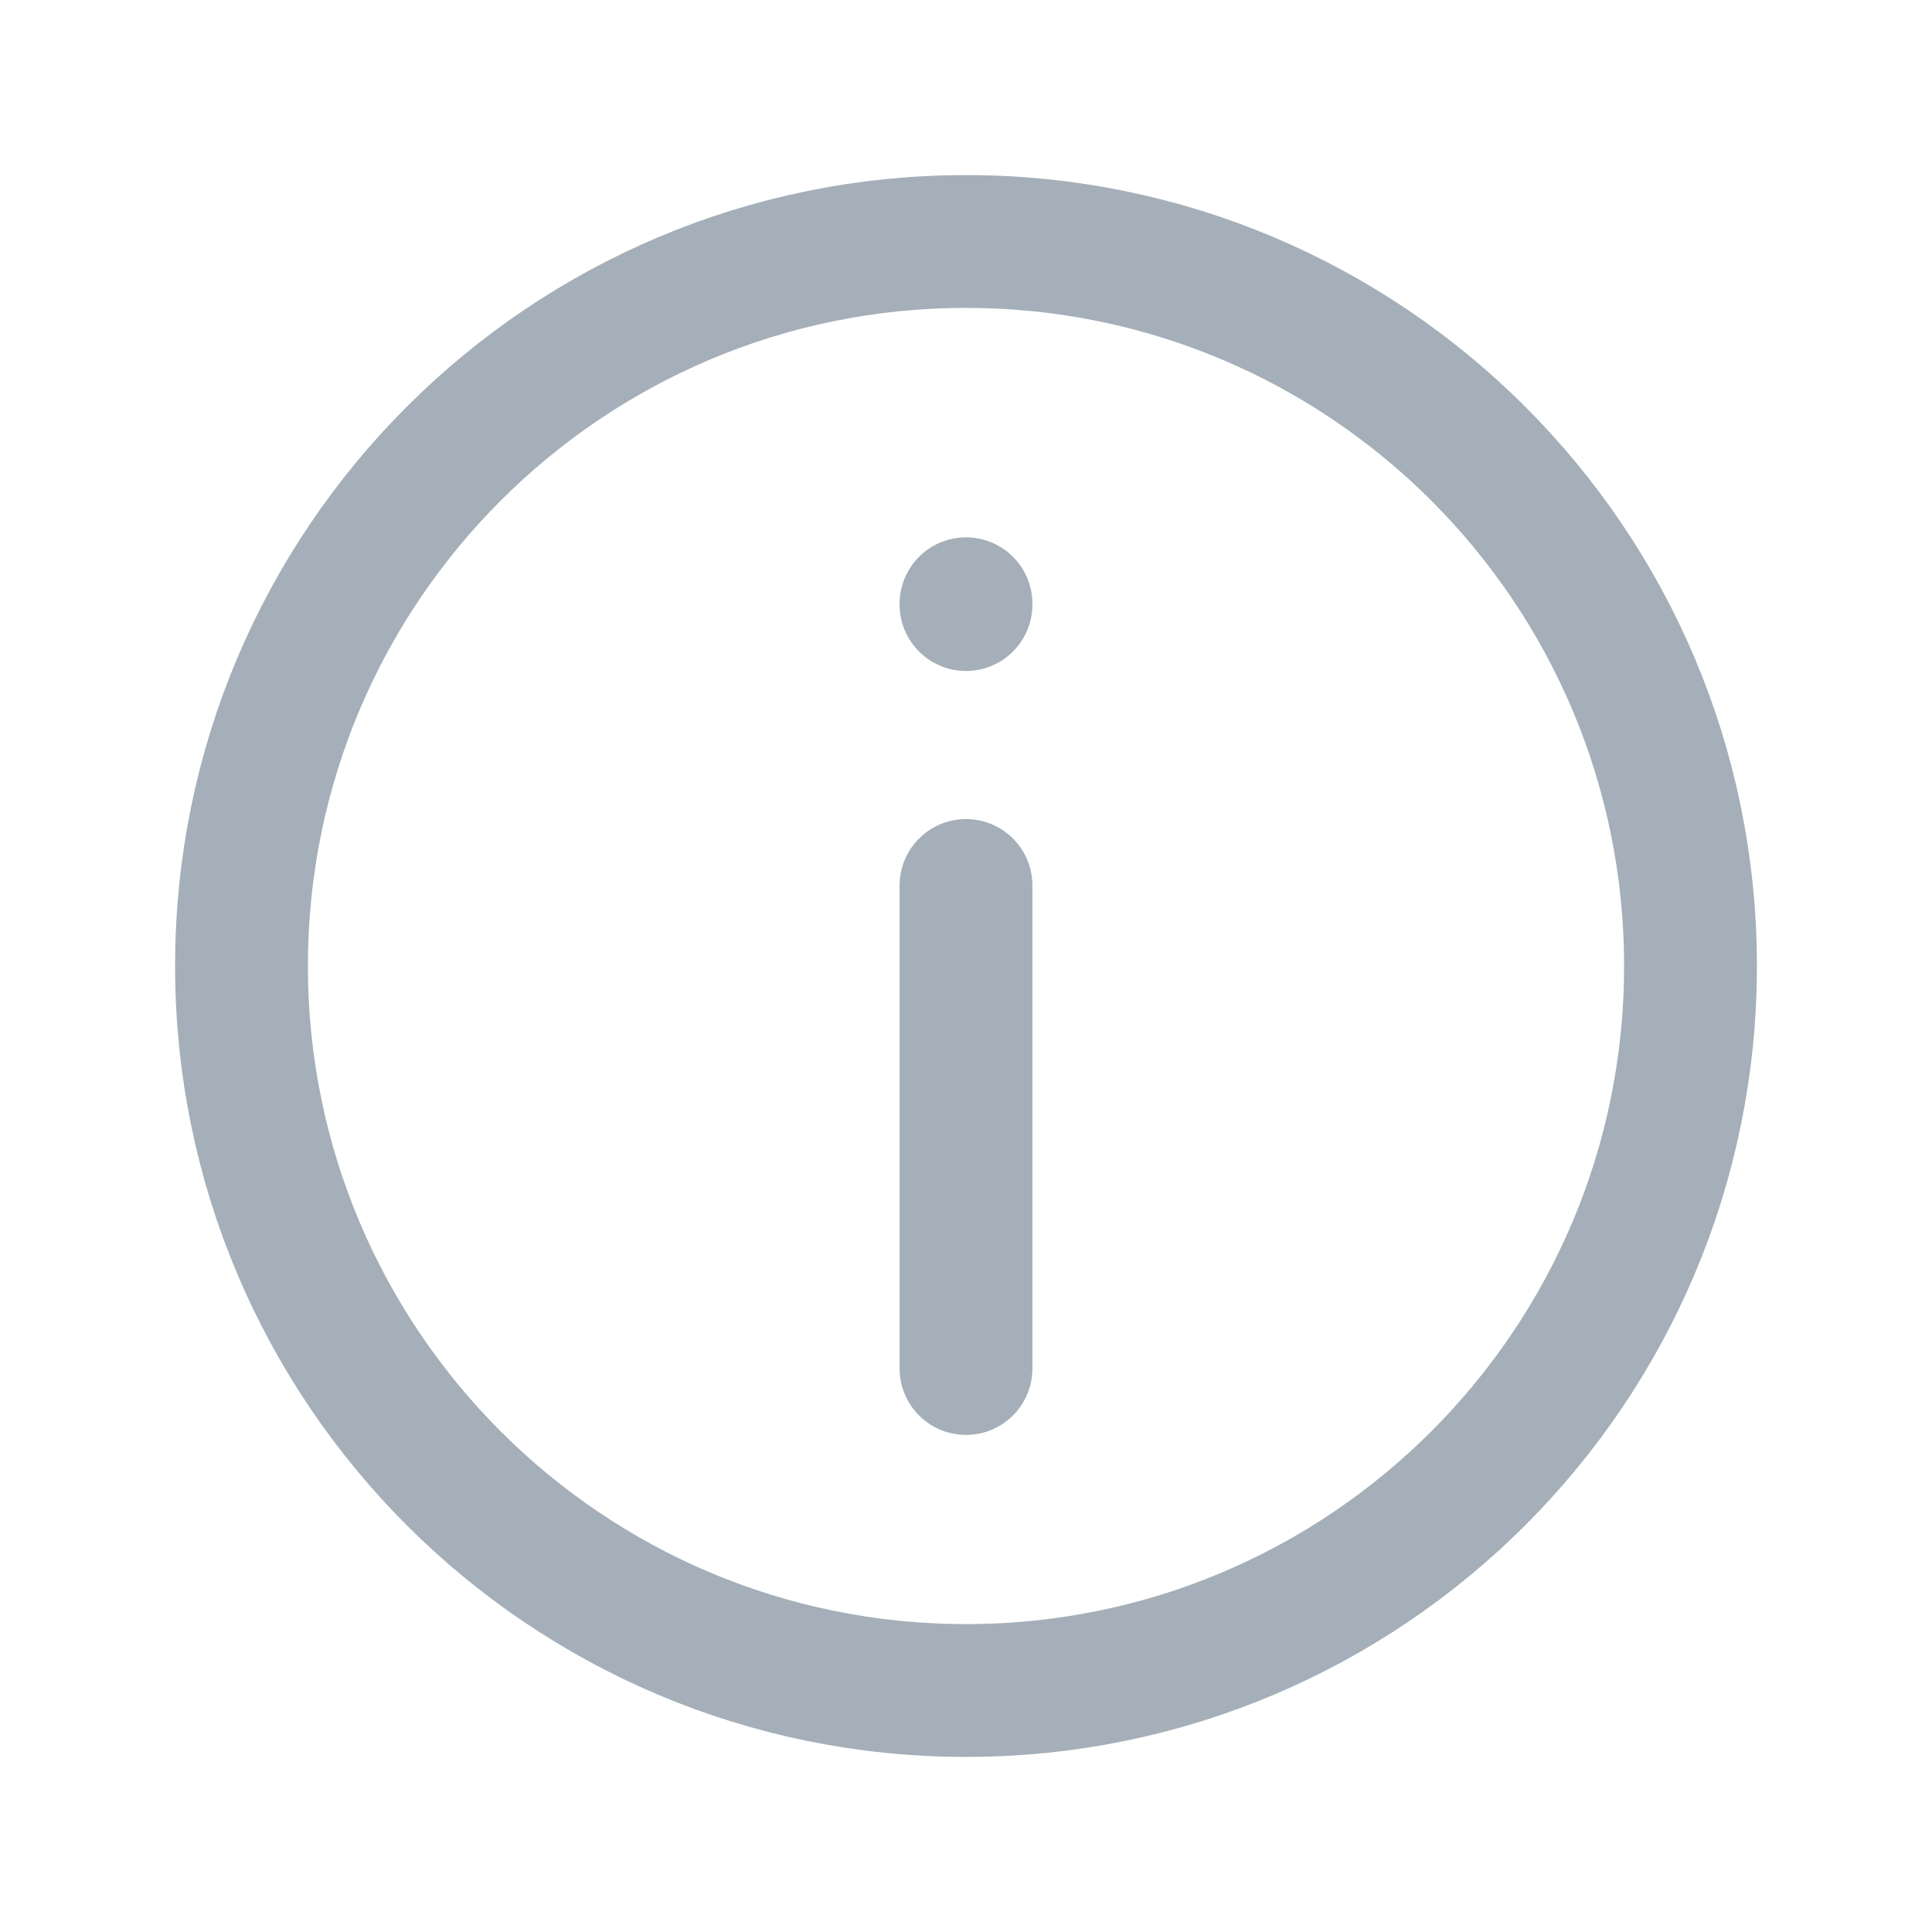
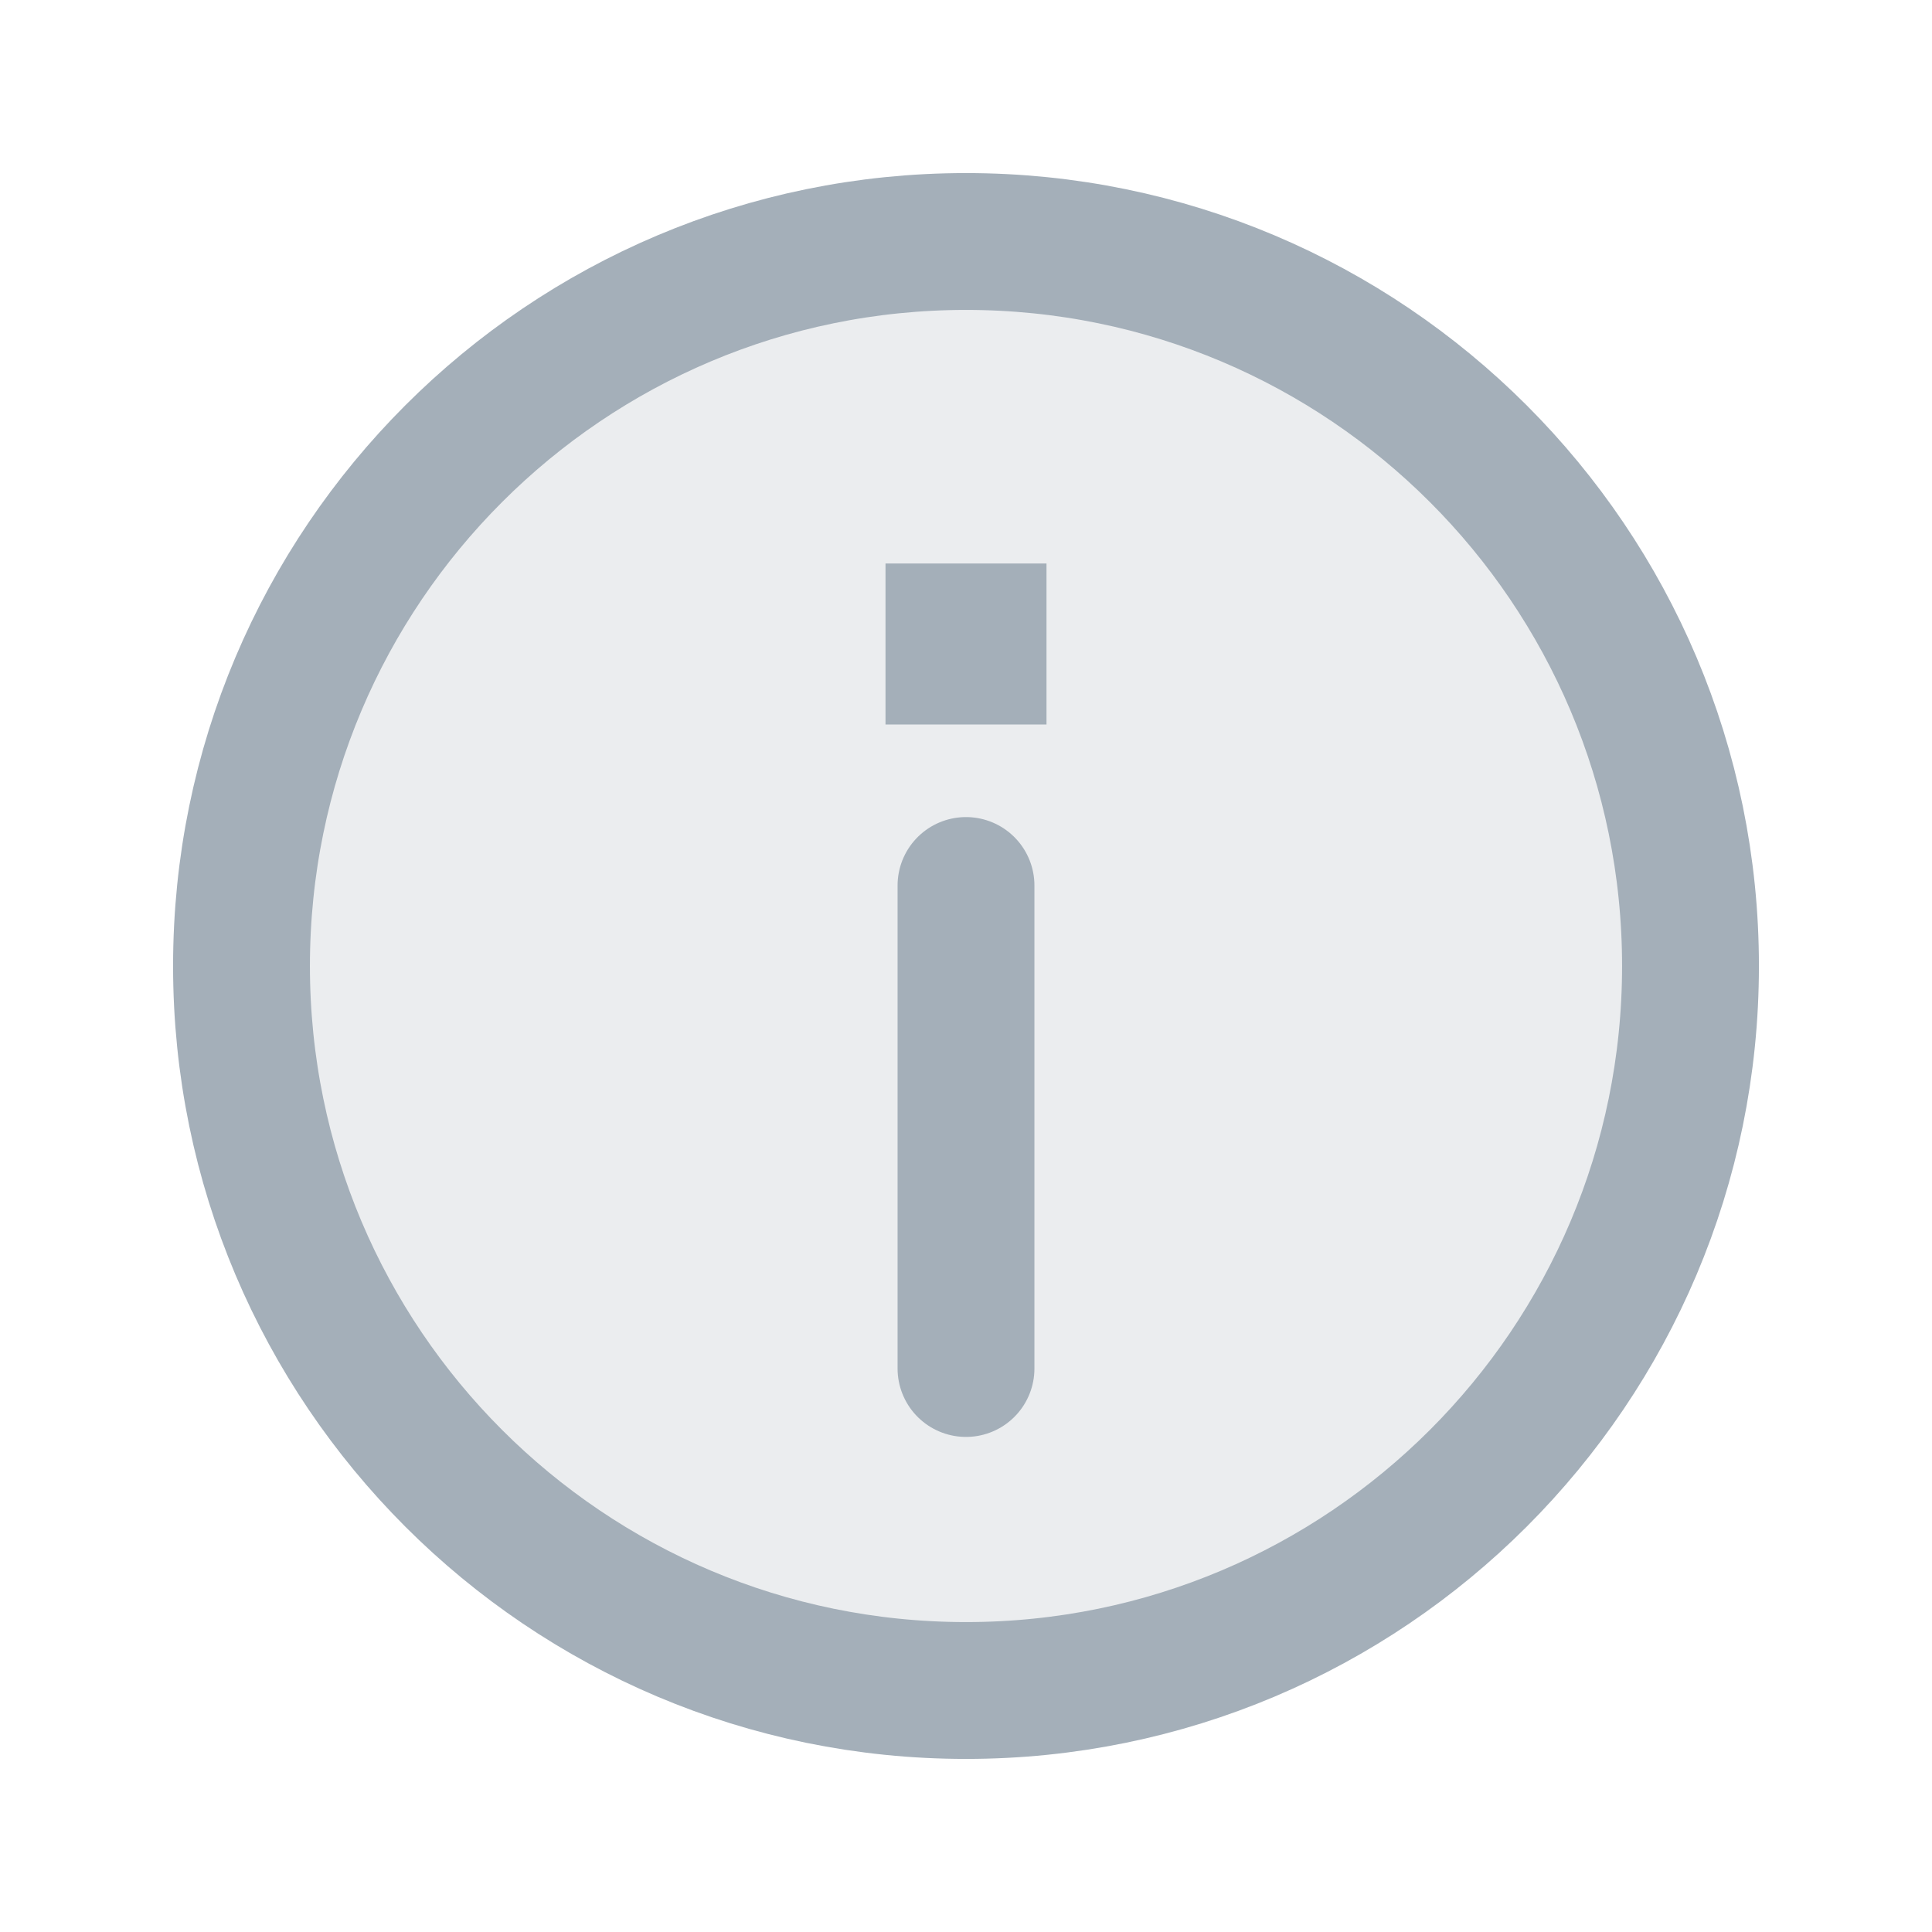
- <svg xmlns="http://www.w3.org/2000/svg" viewBox="0 0 24 24" fill="none" stroke="#A4AFB9" stroke-width="1.65" stroke-linecap="round" stroke-linejoin="round">
+ <svg xmlns="http://www.w3.org/2000/svg" viewBox="0 0 24 24" fill="none" stroke="#A4AFB9" stroke-width="1.7" stroke-linecap="round" stroke-linejoin="round">
+   <path d="M12 3a9 9 0 1 1 0 18 9 9 0 0 1 0-18z" fill="#A4AFB9" fill-opacity=".22" stroke="none" />
  <circle cx="12" cy="12" r="9" />
-   <path d="M12 11v6M12 7.5v.01" />
+   <path d="M12 11v6" />
+   <path d="M11 7h2v2h-2z" fill="#A4AFB9" stroke="none" />
</svg>
